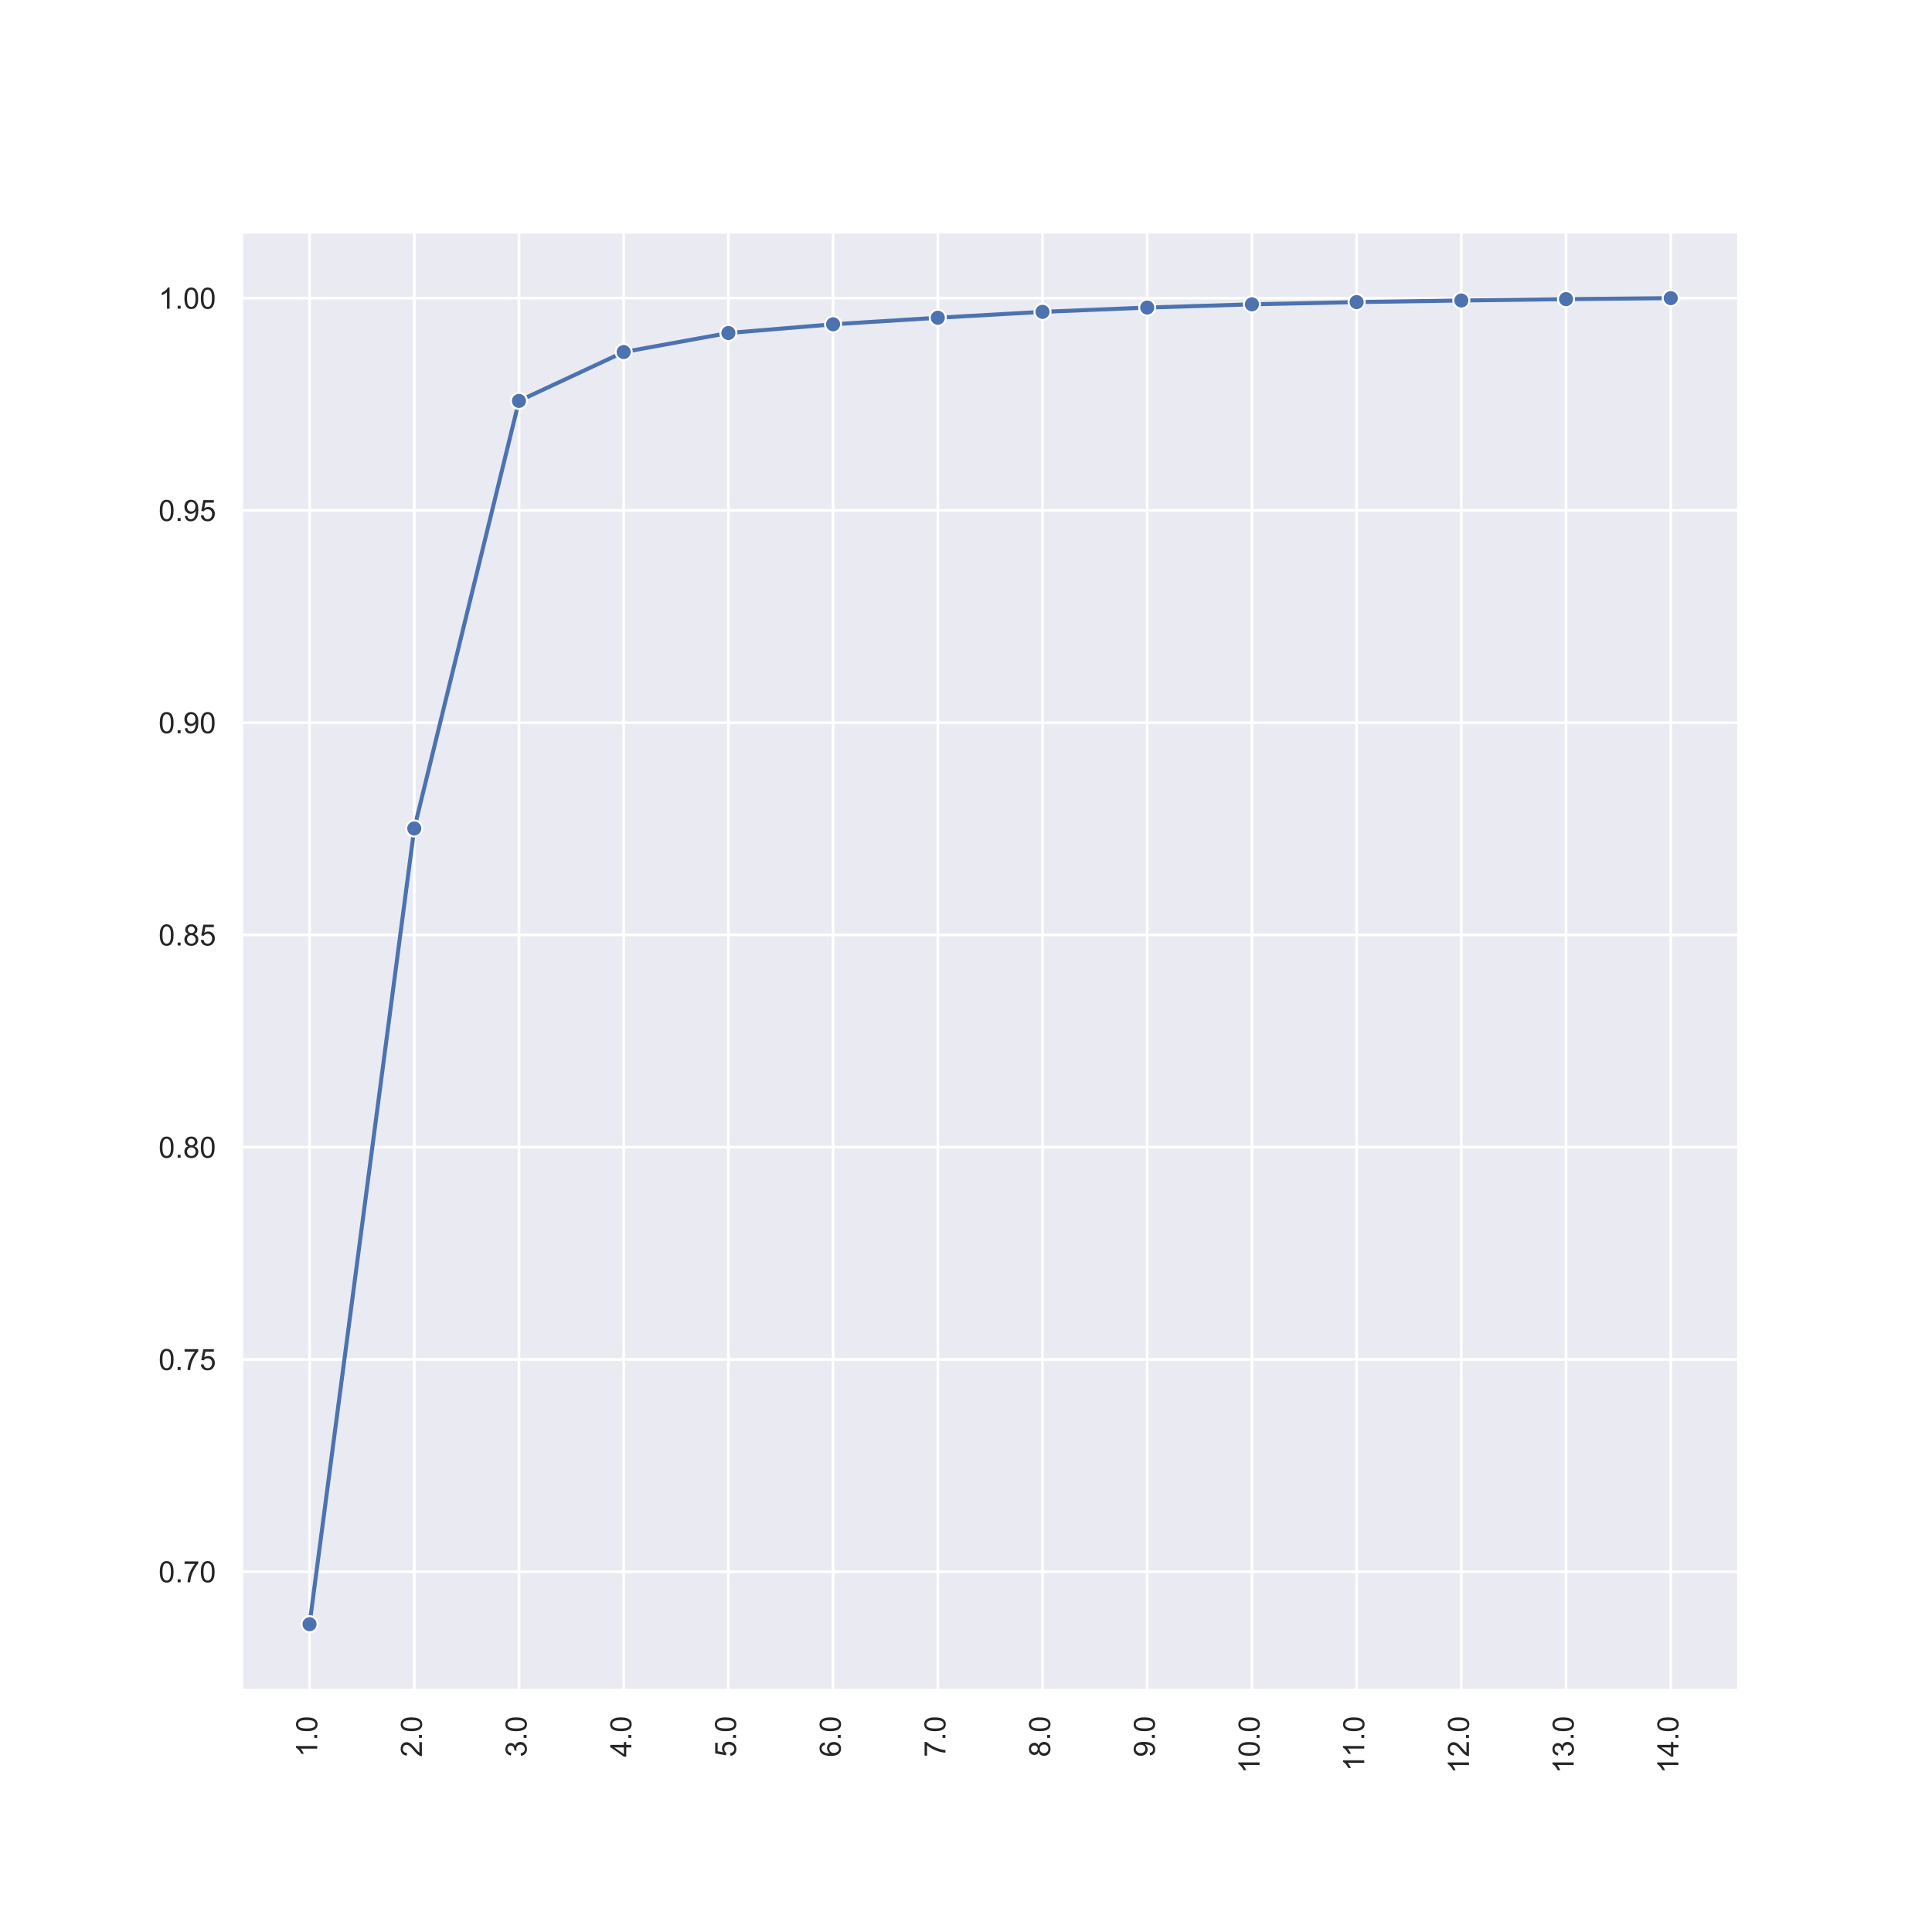
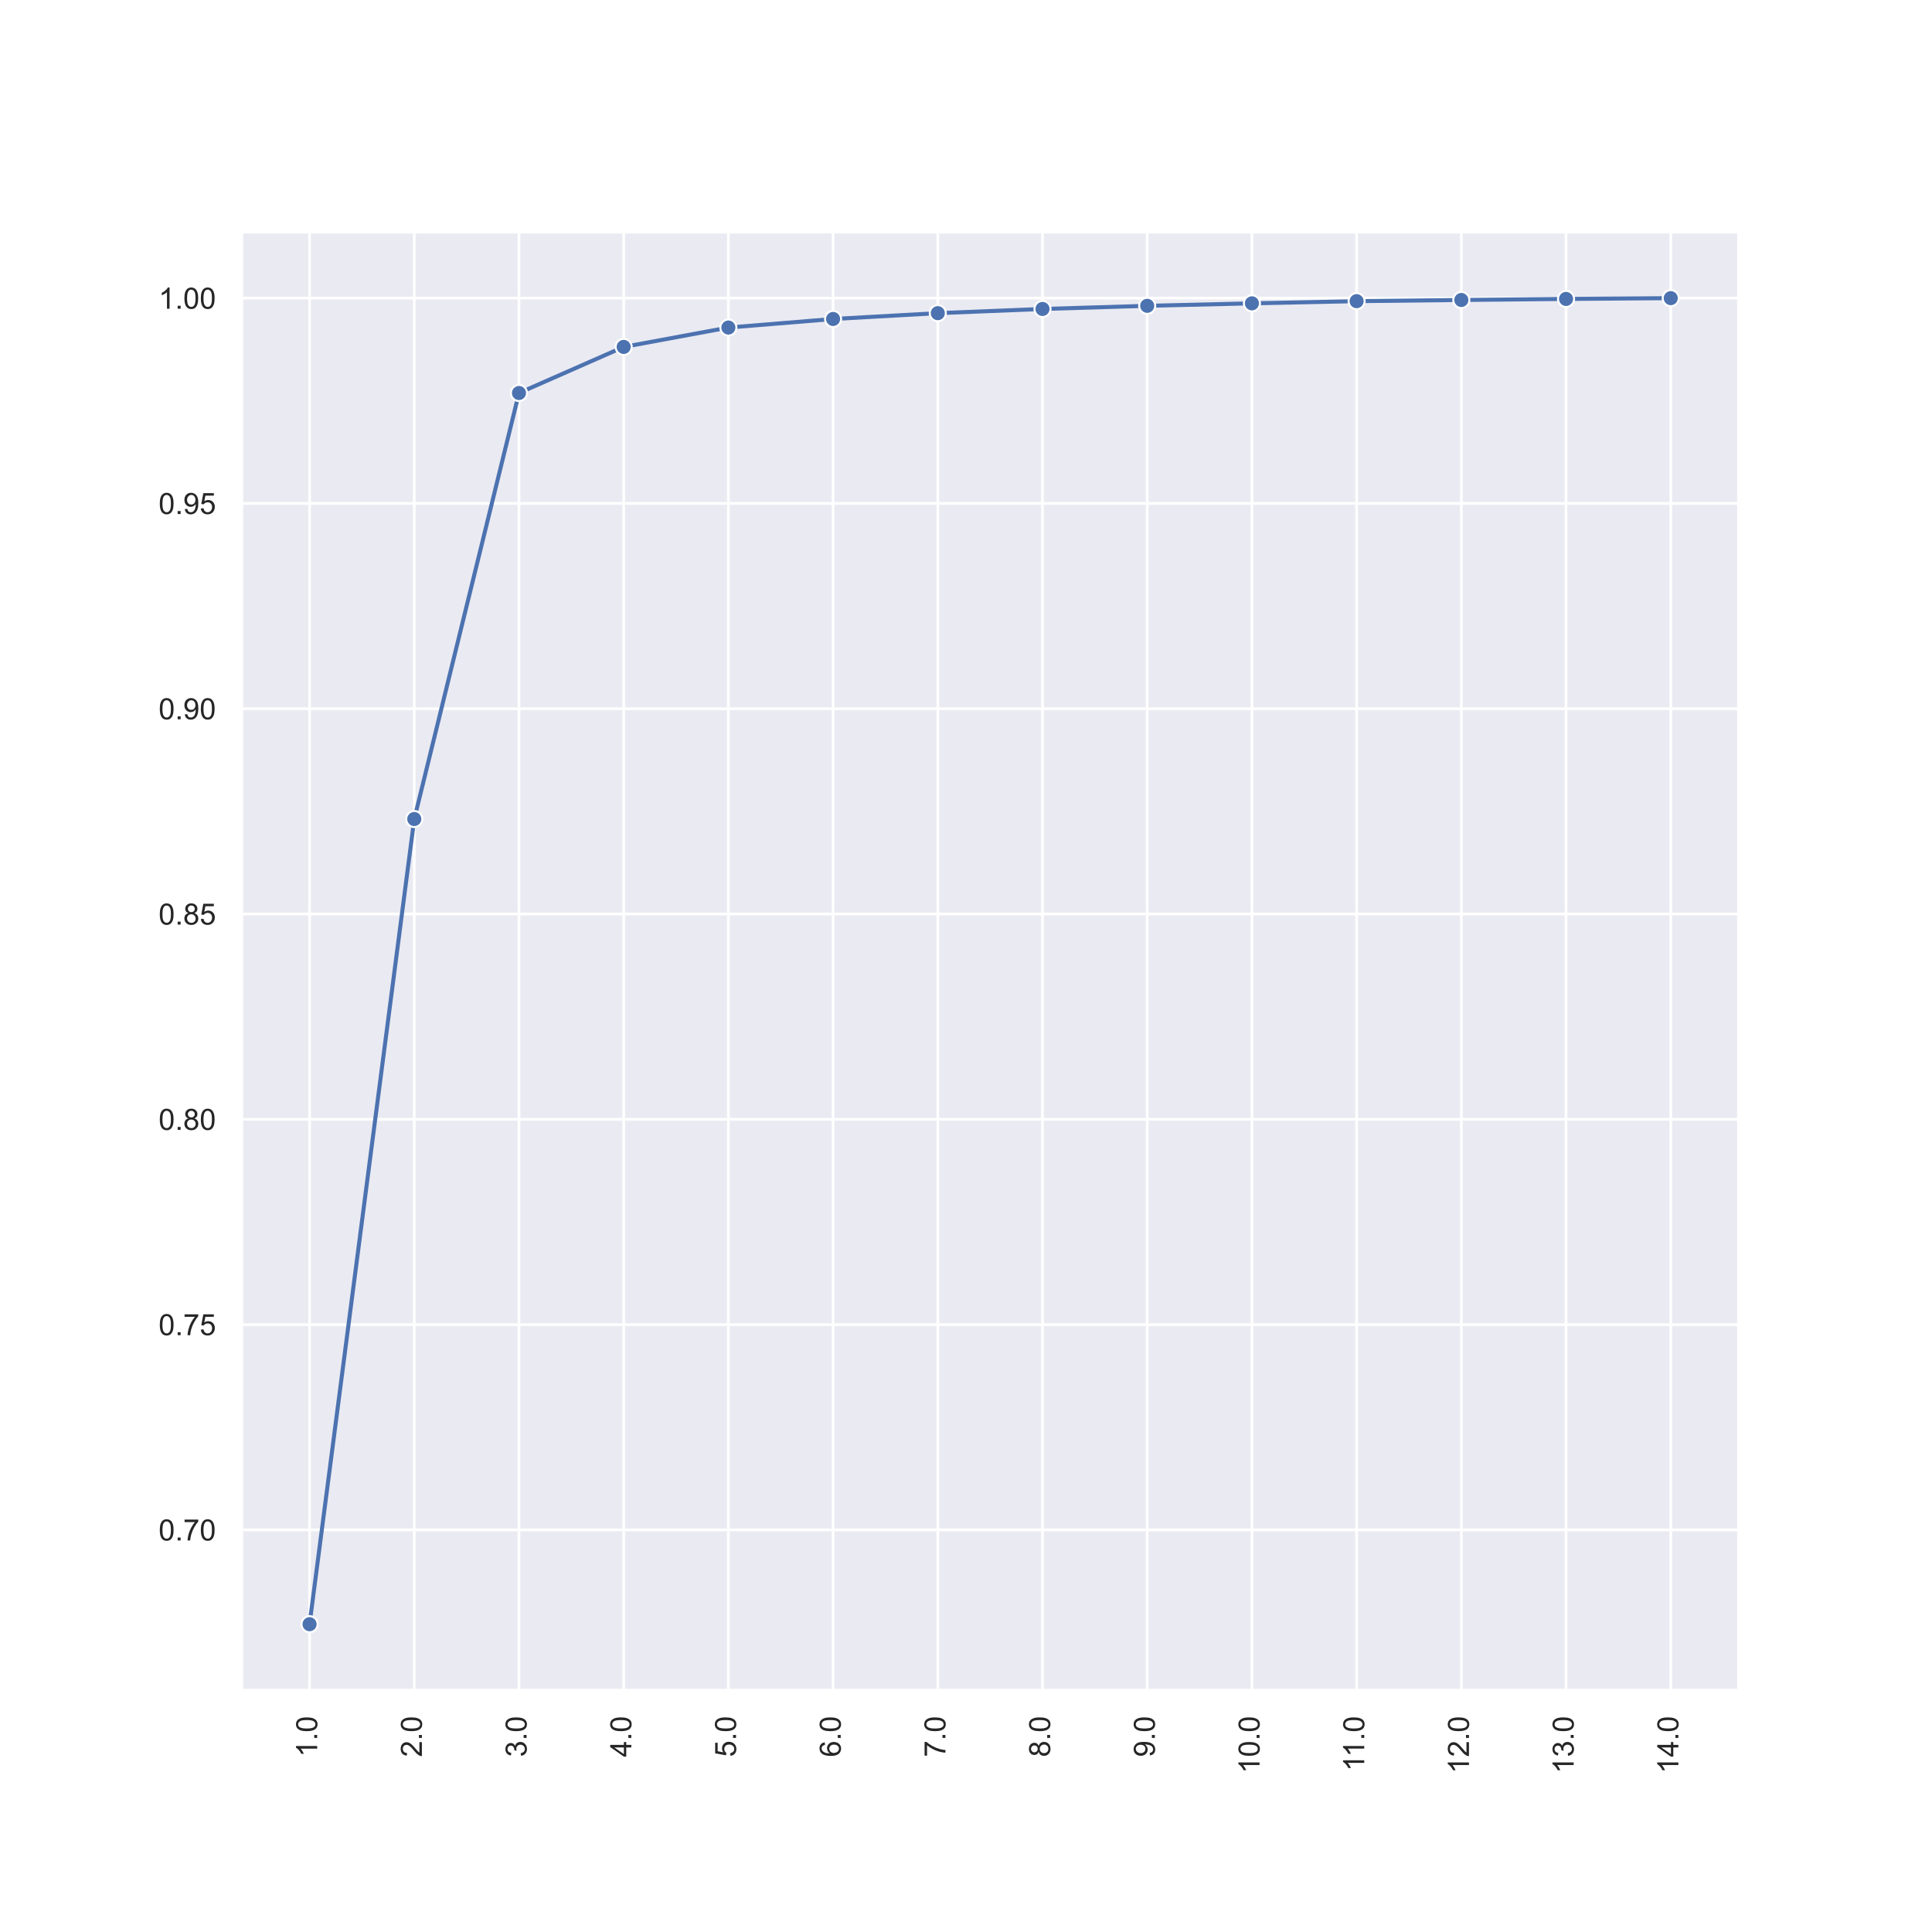
<svg xmlns="http://www.w3.org/2000/svg" xmlns:xlink="http://www.w3.org/1999/xlink" height="720pt" version="1.1" viewBox="0 0 720 720" width="720pt">
  <defs>
    <style type="text/css">
*{stroke-linecap:butt;stroke-linejoin:round;}
  </style>
  </defs>
  <g id="figure_1">
    <g id="patch_1">
      <path d="M 0 720  L 720 720  L 720 0  L 0 0  z " style="fill:#ffffff;" />
    </g>
    <g id="axes_1">
      <g id="patch_2">
        <path d="M 90 630  L 648 630  L 648 86.4  L 90 86.4  z " style="fill:#eaeaf2;" />
      </g>
      <g id="matplotlib.axis_1">
        <g id="xtick_1">
          <g id="line2d_1">
-             <path clip-path="url(#p90a807f732)" d="M 115.364 630  L 115.364 86.4  " style="fill:none;stroke:#ffffff;stroke-linecap:round;" />
+             <path clip-path="url(#pa1d2624504)" d="M 115.364 630  L 115.364 86.4  " style="fill:none;stroke:#ffffff;stroke-linecap:round;" />
          </g>
          <g id="text_1">
            <defs>
              <path d="M 37.25 0  L 28.469 0  L 28.469 56  Q 25.297 52.984 20.141 49.953  Q 14.984 46.922 10.891 45.406  L 10.891 53.906  Q 18.266 57.375 23.781 62.297  Q 29.297 67.234 31.594 71.875  L 37.25 71.875  z " id="ArialMT-49" />
              <path d="M 9.078 0  L 9.078 10.016  L 19.094 10.016  L 19.094 0  z " id="ArialMT-46" />
              <path d="M 4.156 35.297  Q 4.156 48 6.766 55.734  Q 9.375 63.484 14.516 67.672  Q 19.672 71.875 27.484 71.875  Q 33.25 71.875 37.594 69.547  Q 41.938 67.234 44.766 62.859  Q 47.609 58.5 49.219 52.219  Q 50.828 45.953 50.828 35.297  Q 50.828 22.703 48.234 14.969  Q 45.656 7.234 40.5 3  Q 35.359 -1.219 27.484 -1.219  Q 17.141 -1.219 11.234 6.203  Q 4.156 15.141 4.156 35.297  z M 13.188 35.297  Q 13.188 17.672 17.312 11.828  Q 21.438 6 27.484 6  Q 33.547 6 37.672 11.859  Q 41.797 17.719 41.797 35.297  Q 41.797 52.984 37.672 58.781  Q 33.547 64.594 27.391 64.594  Q 21.344 64.594 17.719 59.469  Q 13.188 52.938 13.188 35.297  z " id="ArialMT-48" />
            </defs>
            <g style="fill:#262626;" transform="translate(118.2073 654.79)rotate(-90)scale(0.11 -0.11)">
              <use xlink:href="#ArialMT-49" />
              <use x="55.615" xlink:href="#ArialMT-46" />
              <use x="83.398" xlink:href="#ArialMT-48" />
            </g>
          </g>
        </g>
        <g id="xtick_2">
          <g id="line2d_2">
-             <path clip-path="url(#p90a807f732)" d="M 154.385 630  L 154.385 86.4  " style="fill:none;stroke:#ffffff;stroke-linecap:round;" />
+             <path clip-path="url(#pa1d2624504)" d="M 154.385 630  L 154.385 86.4  " style="fill:none;stroke:#ffffff;stroke-linecap:round;" />
          </g>
          <g id="text_2">
            <defs>
              <path d="M 50.344 8.453  L 50.344 0  L 3.031 0  Q 2.938 3.172 4.047 6.109  Q 5.859 10.938 9.828 15.625  Q 13.812 20.312 21.344 26.469  Q 33.016 36.031 37.109 41.625  Q 41.219 47.219 41.219 52.203  Q 41.219 57.422 37.469 61  Q 33.734 64.594 27.734 64.594  Q 21.391 64.594 17.578 60.781  Q 13.766 56.984 13.719 50.25  L 4.688 51.172  Q 5.609 61.281 11.656 66.578  Q 17.719 71.875 27.938 71.875  Q 38.234 71.875 44.234 66.156  Q 50.25 60.453 50.25 52  Q 50.25 47.703 48.484 43.547  Q 46.734 39.406 42.656 34.812  Q 38.578 30.219 29.109 22.219  Q 21.188 15.578 18.938 13.203  Q 16.703 10.844 15.234 8.453  z " id="ArialMT-50" />
            </defs>
            <g style="fill:#262626;" transform="translate(157.2283 654.79)rotate(-90)scale(0.11 -0.11)">
              <use xlink:href="#ArialMT-50" />
              <use x="55.615" xlink:href="#ArialMT-46" />
              <use x="83.398" xlink:href="#ArialMT-48" />
            </g>
          </g>
        </g>
        <g id="xtick_3">
          <g id="line2d_3">
-             <path clip-path="url(#p90a807f732)" d="M 193.406 630  L 193.406 86.4  " style="fill:none;stroke:#ffffff;stroke-linecap:round;" />
+             <path clip-path="url(#pa1d2624504)" d="M 193.406 630  L 193.406 86.4  " style="fill:none;stroke:#ffffff;stroke-linecap:round;" />
          </g>
          <g id="text_3">
            <defs>
              <path d="M 4.203 18.891  L 12.984 20.062  Q 14.5 12.594 18.141 9.297  Q 21.781 6 27 6  Q 33.203 6 37.469 10.297  Q 41.75 14.594 41.75 20.953  Q 41.75 27 37.797 30.922  Q 33.844 34.859 27.734 34.859  Q 25.25 34.859 21.531 33.891  L 22.516 41.609  Q 23.391 41.5 23.922 41.5  Q 29.547 41.5 34.031 44.422  Q 38.531 47.359 38.531 53.469  Q 38.531 58.297 35.25 61.469  Q 31.984 64.656 26.812 64.656  Q 21.688 64.656 18.266 61.422  Q 14.844 58.203 13.875 51.766  L 5.078 53.328  Q 6.688 62.156 12.391 67.016  Q 18.109 71.875 26.609 71.875  Q 32.469 71.875 37.391 69.359  Q 42.328 66.844 44.938 62.5  Q 47.562 58.156 47.562 53.266  Q 47.562 48.641 45.062 44.828  Q 42.578 41.016 37.703 38.766  Q 44.047 37.312 47.562 32.688  Q 51.078 28.078 51.078 21.141  Q 51.078 11.766 44.234 5.25  Q 37.406 -1.266 26.953 -1.266  Q 17.531 -1.266 11.297 4.344  Q 5.078 9.969 4.203 18.891  z " id="ArialMT-51" />
            </defs>
            <g style="fill:#262626;" transform="translate(196.2493 654.79)rotate(-90)scale(0.11 -0.11)">
              <use xlink:href="#ArialMT-51" />
              <use x="55.615" xlink:href="#ArialMT-46" />
              <use x="83.398" xlink:href="#ArialMT-48" />
            </g>
          </g>
        </g>
        <g id="xtick_4">
          <g id="line2d_4">
-             <path clip-path="url(#p90a807f732)" d="M 232.427 630  L 232.427 86.4  " style="fill:none;stroke:#ffffff;stroke-linecap:round;" />
+             <path clip-path="url(#pa1d2624504)" d="M 232.427 630  L 232.427 86.4  " style="fill:none;stroke:#ffffff;stroke-linecap:round;" />
          </g>
          <g id="text_4">
            <defs>
              <path d="M 32.328 0  L 32.328 17.141  L 1.266 17.141  L 1.266 25.203  L 33.938 71.578  L 41.109 71.578  L 41.109 25.203  L 50.781 25.203  L 50.781 17.141  L 41.109 17.141  L 41.109 0  z M 32.328 25.203  L 32.328 57.469  L 9.906 25.203  z " id="ArialMT-52" />
            </defs>
            <g style="fill:#262626;" transform="translate(235.2702 654.79)rotate(-90)scale(0.11 -0.11)">
              <use xlink:href="#ArialMT-52" />
              <use x="55.615" xlink:href="#ArialMT-46" />
              <use x="83.398" xlink:href="#ArialMT-48" />
            </g>
          </g>
        </g>
        <g id="xtick_5">
          <g id="line2d_5">
-             <path clip-path="url(#p90a807f732)" d="M 271.448 630  L 271.448 86.4  " style="fill:none;stroke:#ffffff;stroke-linecap:round;" />
+             <path clip-path="url(#pa1d2624504)" d="M 271.448 630  L 271.448 86.4  " style="fill:none;stroke:#ffffff;stroke-linecap:round;" />
          </g>
          <g id="text_5">
            <defs>
              <path d="M 4.156 18.75  L 13.375 19.531  Q 14.406 12.797 18.141 9.391  Q 21.875 6 27.156 6  Q 33.5 6 37.891 10.781  Q 42.281 15.578 42.281 23.484  Q 42.281 31 38.062 35.344  Q 33.844 39.703 27 39.703  Q 22.75 39.703 19.328 37.766  Q 15.922 35.844 13.969 32.766  L 5.719 33.844  L 12.641 70.609  L 48.25 70.609  L 48.25 62.203  L 19.672 62.203  L 15.828 42.969  Q 22.266 47.469 29.344 47.469  Q 38.719 47.469 45.156 40.969  Q 51.609 34.469 51.609 24.266  Q 51.609 14.547 45.953 7.469  Q 39.062 -1.219 27.156 -1.219  Q 17.391 -1.219 11.203 4.25  Q 5.031 9.719 4.156 18.75  z " id="ArialMT-53" />
            </defs>
            <g style="fill:#262626;" transform="translate(274.2912 654.79)rotate(-90)scale(0.11 -0.11)">
              <use xlink:href="#ArialMT-53" />
              <use x="55.615" xlink:href="#ArialMT-46" />
              <use x="83.398" xlink:href="#ArialMT-48" />
            </g>
          </g>
        </g>
        <g id="xtick_6">
          <g id="line2d_6">
-             <path clip-path="url(#p90a807f732)" d="M 310.469 630  L 310.469 86.4  " style="fill:none;stroke:#ffffff;stroke-linecap:round;" />
+             <path clip-path="url(#pa1d2624504)" d="M 310.469 630  L 310.469 86.4  " style="fill:none;stroke:#ffffff;stroke-linecap:round;" />
          </g>
          <g id="text_6">
            <defs>
              <path d="M 49.75 54.047  L 41.016 53.375  Q 39.844 58.547 37.703 60.891  Q 34.125 64.656 28.906 64.656  Q 24.703 64.656 21.531 62.312  Q 17.391 59.281 14.984 53.469  Q 12.594 47.656 12.5 36.922  Q 15.672 41.75 20.266 44.094  Q 24.859 46.438 29.891 46.438  Q 38.672 46.438 44.844 39.969  Q 51.031 33.5 51.031 23.25  Q 51.031 16.5 48.125 10.719  Q 45.219 4.938 40.141 1.859  Q 35.062 -1.219 28.609 -1.219  Q 17.625 -1.219 10.688 6.859  Q 3.766 14.938 3.766 33.5  Q 3.766 54.25 11.422 63.672  Q 18.109 71.875 29.438 71.875  Q 37.891 71.875 43.281 67.141  Q 48.688 62.406 49.75 54.047  z M 13.875 23.188  Q 13.875 18.656 15.797 14.5  Q 17.719 10.359 21.188 8.172  Q 24.656 6 28.469 6  Q 34.031 6 38.031 10.484  Q 42.047 14.984 42.047 22.703  Q 42.047 30.125 38.078 34.391  Q 34.125 38.672 28.125 38.672  Q 22.172 38.672 18.016 34.391  Q 13.875 30.125 13.875 23.188  z " id="ArialMT-54" />
            </defs>
            <g style="fill:#262626;" transform="translate(313.3122 654.79)rotate(-90)scale(0.11 -0.11)">
              <use xlink:href="#ArialMT-54" />
              <use x="55.615" xlink:href="#ArialMT-46" />
              <use x="83.398" xlink:href="#ArialMT-48" />
            </g>
          </g>
        </g>
        <g id="xtick_7">
          <g id="line2d_7">
-             <path clip-path="url(#p90a807f732)" d="M 349.49 630  L 349.49 86.4  " style="fill:none;stroke:#ffffff;stroke-linecap:round;" />
+             <path clip-path="url(#pa1d2624504)" d="M 349.49 630  L 349.49 86.4  " style="fill:none;stroke:#ffffff;stroke-linecap:round;" />
          </g>
          <g id="text_7">
            <defs>
              <path d="M 4.734 62.203  L 4.734 70.656  L 51.078 70.656  L 51.078 63.812  Q 44.234 56.547 37.516 44.484  Q 30.812 32.422 27.156 19.672  Q 24.516 10.688 23.781 0  L 14.75 0  Q 14.891 8.453 18.062 20.406  Q 21.234 32.375 27.172 43.484  Q 33.109 54.594 39.797 62.203  z " id="ArialMT-55" />
            </defs>
            <g style="fill:#262626;" transform="translate(352.3332 654.79)rotate(-90)scale(0.11 -0.11)">
              <use xlink:href="#ArialMT-55" />
              <use x="55.615" xlink:href="#ArialMT-46" />
              <use x="83.398" xlink:href="#ArialMT-48" />
            </g>
          </g>
        </g>
        <g id="xtick_8">
          <g id="line2d_8">
-             <path clip-path="url(#p90a807f732)" d="M 388.51 630  L 388.51 86.4  " style="fill:none;stroke:#ffffff;stroke-linecap:round;" />
+             <path clip-path="url(#pa1d2624504)" d="M 388.51 630  L 388.51 86.4  " style="fill:none;stroke:#ffffff;stroke-linecap:round;" />
          </g>
          <g id="text_8">
            <defs>
              <path d="M 17.672 38.812  Q 12.203 40.828 9.562 44.531  Q 6.938 48.25 6.938 53.422  Q 6.938 61.234 12.547 66.547  Q 18.172 71.875 27.484 71.875  Q 36.859 71.875 42.578 66.422  Q 48.297 60.984 48.297 53.172  Q 48.297 48.188 45.672 44.5  Q 43.062 40.828 37.75 38.812  Q 44.344 36.672 47.781 31.875  Q 51.219 27.094 51.219 20.453  Q 51.219 11.281 44.719 5.031  Q 38.234 -1.219 27.641 -1.219  Q 17.047 -1.219 10.547 5.047  Q 4.047 11.328 4.047 20.703  Q 4.047 27.688 7.594 32.391  Q 11.141 37.109 17.672 38.812  z M 15.922 53.719  Q 15.922 48.641 19.188 45.406  Q 22.469 42.188 27.688 42.188  Q 32.766 42.188 36.016 45.375  Q 39.266 48.578 39.266 53.219  Q 39.266 58.062 35.906 61.359  Q 32.562 64.656 27.594 64.656  Q 22.562 64.656 19.234 61.422  Q 15.922 58.203 15.922 53.719  z M 13.094 20.656  Q 13.094 16.891 14.875 13.375  Q 16.656 9.859 20.172 7.922  Q 23.688 6 27.734 6  Q 34.031 6 38.125 10.047  Q 42.234 14.109 42.234 20.359  Q 42.234 26.703 38.016 30.859  Q 33.797 35.016 27.438 35.016  Q 21.234 35.016 17.156 30.906  Q 13.094 26.812 13.094 20.656  z " id="ArialMT-56" />
            </defs>
            <g style="fill:#262626;" transform="translate(391.3542 654.79)rotate(-90)scale(0.11 -0.11)">
              <use xlink:href="#ArialMT-56" />
              <use x="55.615" xlink:href="#ArialMT-46" />
              <use x="83.398" xlink:href="#ArialMT-48" />
            </g>
          </g>
        </g>
        <g id="xtick_9">
          <g id="line2d_9">
-             <path clip-path="url(#p90a807f732)" d="M 427.531 630  L 427.531 86.4  " style="fill:none;stroke:#ffffff;stroke-linecap:round;" />
+             <path clip-path="url(#pa1d2624504)" d="M 427.531 630  L 427.531 86.4  " style="fill:none;stroke:#ffffff;stroke-linecap:round;" />
          </g>
          <g id="text_9">
            <defs>
              <path d="M 5.469 16.547  L 13.922 17.328  Q 14.984 11.375 18.016 8.688  Q 21.047 6 25.781 6  Q 29.828 6 32.875 7.859  Q 35.938 9.719 37.891 12.812  Q 39.844 15.922 41.156 21.188  Q 42.484 26.469 42.484 31.938  Q 42.484 32.516 42.438 33.688  Q 39.797 29.5 35.234 26.875  Q 30.672 24.266 25.344 24.266  Q 16.453 24.266 10.297 30.703  Q 4.156 37.156 4.156 47.703  Q 4.156 58.594 10.578 65.234  Q 17 71.875 26.656 71.875  Q 33.641 71.875 39.422 68.109  Q 45.219 64.359 48.219 57.391  Q 51.219 50.438 51.219 37.25  Q 51.219 23.531 48.234 15.406  Q 45.266 7.281 39.375 3.031  Q 33.5 -1.219 25.594 -1.219  Q 17.188 -1.219 11.859 3.438  Q 6.547 8.109 5.469 16.547  z M 41.453 48.141  Q 41.453 55.719 37.422 60.156  Q 33.406 64.594 27.734 64.594  Q 21.875 64.594 17.531 59.812  Q 13.188 55.031 13.188 47.406  Q 13.188 40.578 17.312 36.297  Q 21.438 32.031 27.484 32.031  Q 33.594 32.031 37.516 36.297  Q 41.453 40.578 41.453 48.141  z " id="ArialMT-57" />
            </defs>
            <g style="fill:#262626;" transform="translate(430.3751 654.79)rotate(-90)scale(0.11 -0.11)">
              <use xlink:href="#ArialMT-57" />
              <use x="55.615" xlink:href="#ArialMT-46" />
              <use x="83.398" xlink:href="#ArialMT-48" />
            </g>
          </g>
        </g>
        <g id="xtick_10">
          <g id="line2d_10">
-             <path clip-path="url(#p90a807f732)" d="M 466.552 630  L 466.552 86.4  " style="fill:none;stroke:#ffffff;stroke-linecap:round;" />
+             <path clip-path="url(#pa1d2624504)" d="M 466.552 630  L 466.552 86.4  " style="fill:none;stroke:#ffffff;stroke-linecap:round;" />
          </g>
          <g id="text_10">
            <g style="fill:#262626;" transform="translate(469.3961 660.907)rotate(-90)scale(0.11 -0.11)">
              <use xlink:href="#ArialMT-49" />
              <use x="55.615" xlink:href="#ArialMT-48" />
              <use x="111.23" xlink:href="#ArialMT-46" />
              <use x="139.014" xlink:href="#ArialMT-48" />
            </g>
          </g>
        </g>
        <g id="xtick_11">
          <g id="line2d_11">
-             <path clip-path="url(#p90a807f732)" d="M 505.573 630  L 505.573 86.4  " style="fill:none;stroke:#ffffff;stroke-linecap:round;" />
+             <path clip-path="url(#pa1d2624504)" d="M 505.573 630  L 505.573 86.4  " style="fill:none;stroke:#ffffff;stroke-linecap:round;" />
          </g>
          <g id="text_11">
            <g style="fill:#262626;" transform="translate(508.4171 660.0958)rotate(-90)scale(0.11 -0.11)">
              <use xlink:href="#ArialMT-49" />
              <use x="48.24" xlink:href="#ArialMT-49" />
              <use x="103.855" xlink:href="#ArialMT-46" />
              <use x="131.639" xlink:href="#ArialMT-48" />
            </g>
          </g>
        </g>
        <g id="xtick_12">
          <g id="line2d_12">
-             <path clip-path="url(#p90a807f732)" d="M 544.594 630  L 544.594 86.4  " style="fill:none;stroke:#ffffff;stroke-linecap:round;" />
+             <path clip-path="url(#pa1d2624504)" d="M 544.594 630  L 544.594 86.4  " style="fill:none;stroke:#ffffff;stroke-linecap:round;" />
          </g>
          <g id="text_12">
            <g style="fill:#262626;" transform="translate(547.4381 660.907)rotate(-90)scale(0.11 -0.11)">
              <use xlink:href="#ArialMT-49" />
              <use x="55.615" xlink:href="#ArialMT-50" />
              <use x="111.23" xlink:href="#ArialMT-46" />
              <use x="139.014" xlink:href="#ArialMT-48" />
            </g>
          </g>
        </g>
        <g id="xtick_13">
          <g id="line2d_13">
-             <path clip-path="url(#p90a807f732)" d="M 583.615 630  L 583.615 86.4  " style="fill:none;stroke:#ffffff;stroke-linecap:round;" />
+             <path clip-path="url(#pa1d2624504)" d="M 583.615 630  L 583.615 86.4  " style="fill:none;stroke:#ffffff;stroke-linecap:round;" />
          </g>
          <g id="text_13">
            <g style="fill:#262626;" transform="translate(586.4591 660.907)rotate(-90)scale(0.11 -0.11)">
              <use xlink:href="#ArialMT-49" />
              <use x="55.615" xlink:href="#ArialMT-51" />
              <use x="111.23" xlink:href="#ArialMT-46" />
              <use x="139.014" xlink:href="#ArialMT-48" />
            </g>
          </g>
        </g>
        <g id="xtick_14">
          <g id="line2d_14">
-             <path clip-path="url(#p90a807f732)" d="M 622.636 630  L 622.636 86.4  " style="fill:none;stroke:#ffffff;stroke-linecap:round;" />
+             <path clip-path="url(#pa1d2624504)" d="M 622.636 630  L 622.636 86.4  " style="fill:none;stroke:#ffffff;stroke-linecap:round;" />
          </g>
          <g id="text_14">
            <g style="fill:#262626;" transform="translate(625.48 660.907)rotate(-90)scale(0.11 -0.11)">
              <use xlink:href="#ArialMT-49" />
              <use x="55.615" xlink:href="#ArialMT-52" />
              <use x="111.23" xlink:href="#ArialMT-46" />
              <use x="139.014" xlink:href="#ArialMT-48" />
            </g>
          </g>
        </g>
      </g>
      <g id="matplotlib.axis_2">
        <g id="ytick_1">
          <g id="line2d_15">
-             <path clip-path="url(#p90a807f732)" d="M 90 585.738  L 648 585.738  " style="fill:none;stroke:#ffffff;stroke-linecap:round;" />
+             <path clip-path="url(#pa1d2624504)" d="M 90 570.148  L 648 570.148  " style="fill:none;stroke:#ffffff;stroke-linecap:round;" />
          </g>
          <g id="text_15">
-             <g style="fill:#262626;" transform="translate(59.09297 589.6745)scale(0.11 -0.11)">
+             <g style="fill:#262626;" transform="translate(59.09297 574.0849)scale(0.11 -0.11)">
              <use xlink:href="#ArialMT-48" />
              <use x="55.615" xlink:href="#ArialMT-46" />
              <use x="83.398" xlink:href="#ArialMT-55" />
              <use x="139.014" xlink:href="#ArialMT-48" />
            </g>
          </g>
        </g>
        <g id="ytick_2">
          <g id="line2d_16">
-             <path clip-path="url(#p90a807f732)" d="M 90 506.633  L 648 506.633  " style="fill:none;stroke:#ffffff;stroke-linecap:round;" />
+             <path clip-path="url(#pa1d2624504)" d="M 90 493.642  L 648 493.642  " style="fill:none;stroke:#ffffff;stroke-linecap:round;" />
          </g>
          <g id="text_16">
-             <g style="fill:#262626;" transform="translate(59.09297 510.5698)scale(0.11 -0.11)">
+             <g style="fill:#262626;" transform="translate(59.09297 497.5784)scale(0.11 -0.11)">
              <use xlink:href="#ArialMT-48" />
              <use x="55.615" xlink:href="#ArialMT-46" />
              <use x="83.398" xlink:href="#ArialMT-55" />
              <use x="139.014" xlink:href="#ArialMT-53" />
            </g>
          </g>
        </g>
        <g id="ytick_3">
          <g id="line2d_17">
-             <path clip-path="url(#p90a807f732)" d="M 90 427.528  L 648 427.528  " style="fill:none;stroke:#ffffff;stroke-linecap:round;" />
+             <path clip-path="url(#pa1d2624504)" d="M 90 417.135  L 648 417.135  " style="fill:none;stroke:#ffffff;stroke-linecap:round;" />
          </g>
          <g id="text_17">
-             <g style="fill:#262626;" transform="translate(59.09297 431.465)scale(0.11 -0.11)">
+             <g style="fill:#262626;" transform="translate(59.09297 421.0719)scale(0.11 -0.11)">
              <use xlink:href="#ArialMT-48" />
              <use x="55.615" xlink:href="#ArialMT-46" />
              <use x="83.398" xlink:href="#ArialMT-56" />
              <use x="139.014" xlink:href="#ArialMT-48" />
            </g>
          </g>
        </g>
        <g id="ytick_4">
          <g id="line2d_18">
-             <path clip-path="url(#p90a807f732)" d="M 90 348.423  L 648 348.423  " style="fill:none;stroke:#ffffff;stroke-linecap:round;" />
+             <path clip-path="url(#pa1d2624504)" d="M 90 340.629  L 648 340.629  " style="fill:none;stroke:#ffffff;stroke-linecap:round;" />
          </g>
          <g id="text_18">
-             <g style="fill:#262626;" transform="translate(59.09297 352.3602)scale(0.11 -0.11)">
+             <g style="fill:#262626;" transform="translate(59.09297 344.5654)scale(0.11 -0.11)">
              <use xlink:href="#ArialMT-48" />
              <use x="55.615" xlink:href="#ArialMT-46" />
              <use x="83.398" xlink:href="#ArialMT-56" />
              <use x="139.014" xlink:href="#ArialMT-53" />
            </g>
          </g>
        </g>
        <g id="ytick_5">
          <g id="line2d_19">
-             <path clip-path="url(#p90a807f732)" d="M 90 269.319  L 648 269.319  " style="fill:none;stroke:#ffffff;stroke-linecap:round;" />
+             <path clip-path="url(#pa1d2624504)" d="M 90 264.122  L 648 264.122  " style="fill:none;stroke:#ffffff;stroke-linecap:round;" />
          </g>
          <g id="text_19">
-             <g style="fill:#262626;" transform="translate(59.09297 273.2554)scale(0.11 -0.11)">
+             <g style="fill:#262626;" transform="translate(59.09297 268.0589)scale(0.11 -0.11)">
              <use xlink:href="#ArialMT-48" />
              <use x="55.615" xlink:href="#ArialMT-46" />
              <use x="83.398" xlink:href="#ArialMT-57" />
              <use x="139.014" xlink:href="#ArialMT-48" />
            </g>
          </g>
        </g>
        <g id="ytick_6">
          <g id="line2d_20">
-             <path clip-path="url(#p90a807f732)" d="M 90 190.214  L 648 190.214  " style="fill:none;stroke:#ffffff;stroke-linecap:round;" />
+             <path clip-path="url(#pa1d2624504)" d="M 90 187.616  L 648 187.616  " style="fill:none;stroke:#ffffff;stroke-linecap:round;" />
          </g>
          <g id="text_20">
-             <g style="fill:#262626;" transform="translate(59.09297 194.1507)scale(0.11 -0.11)">
+             <g style="fill:#262626;" transform="translate(59.09297 191.5524)scale(0.11 -0.11)">
              <use xlink:href="#ArialMT-48" />
              <use x="55.615" xlink:href="#ArialMT-46" />
              <use x="83.398" xlink:href="#ArialMT-57" />
              <use x="139.014" xlink:href="#ArialMT-53" />
            </g>
          </g>
        </g>
        <g id="ytick_7">
          <g id="line2d_21">
-             <path clip-path="url(#p90a807f732)" d="M 90 111.109  L 648 111.109  " style="fill:none;stroke:#ffffff;stroke-linecap:round;" />
+             <path clip-path="url(#pa1d2624504)" d="M 90 111.109  L 648 111.109  " style="fill:none;stroke:#ffffff;stroke-linecap:round;" />
          </g>
          <g id="text_21">
            <g style="fill:#262626;" transform="translate(59.09297 115.0459)scale(0.11 -0.11)">
              <use xlink:href="#ArialMT-49" />
              <use x="55.615" xlink:href="#ArialMT-46" />
              <use x="83.398" xlink:href="#ArialMT-48" />
              <use x="139.014" xlink:href="#ArialMT-48" />
            </g>
          </g>
        </g>
      </g>
      <g id="line2d_22">
-         <path clip-path="url(#p90a807f732)" d="M 115.364 605.291  L 154.385 308.757  L 193.406 149.416  L 232.427 131.194  L 271.448 124.099  L 310.469 120.852  L 349.49 118.415  L 388.51 116.216  L 427.531 114.621  L 466.552 113.416  L 505.573 112.577  L 544.594 111.988  L 583.615 111.482  L 622.636 111.109  " style="fill:none;stroke:#4c72b0;stroke-linecap:round;stroke-width:1.5;" />
+         <path clip-path="url(#pa1d2624504)" d="M 115.364 605.291  L 154.385 305.226  L 193.406 146.46  L 232.427 129.288  L 271.448 122.069  L 310.469 118.874  L 349.49 116.704  L 388.51 115.141  L 427.531 113.972  L 466.552 113.047  L 505.573 112.238  L 544.594 111.796  L 583.615 111.407  L 622.636 111.109  " style="fill:none;stroke:#4c72b0;stroke-linecap:round;stroke-width:1.5;" />
        <defs>
-           <path d="M 0 3  C 0.796 3 1.559 2.684 2.121 2.121  C 2.684 1.559 3 0.796 3 0  C 3 -0.796 2.684 -1.559 2.121 -2.121  C 1.559 -2.684 0.796 -3 0 -3  C -0.796 -3 -1.559 -2.684 -2.121 -2.121  C -2.684 -1.559 -3 -0.796 -3 0  C -3 0.796 -2.684 1.559 -2.121 2.121  C -1.559 2.684 -0.796 3 0 3  z " id="m62a659acd3" style="stroke:#ffffff;stroke-width:0.75;" />
+           <path d="M 0 3  C 0.796 3 1.559 2.684 2.121 2.121  C 2.684 1.559 3 0.796 3 0  C 3 -0.796 2.684 -1.559 2.121 -2.121  C 1.559 -2.684 0.796 -3 0 -3  C -0.796 -3 -1.559 -2.684 -2.121 -2.121  C -2.684 -1.559 -3 -0.796 -3 0  C -3 0.796 -2.684 1.559 -2.121 2.121  C -1.559 2.684 -0.796 3 0 3  z " id="m90ab6b353b" style="stroke:#ffffff;stroke-width:0.75;" />
        </defs>
-         <g clip-path="url(#p90a807f732)">
-           <use style="fill:#4c72b0;stroke:#ffffff;stroke-width:0.75;" x="115.364" xlink:href="#m62a659acd3" y="605.291" />
-           <use style="fill:#4c72b0;stroke:#ffffff;stroke-width:0.75;" x="154.385" xlink:href="#m62a659acd3" y="308.757" />
-           <use style="fill:#4c72b0;stroke:#ffffff;stroke-width:0.75;" x="193.406" xlink:href="#m62a659acd3" y="149.416" />
-           <use style="fill:#4c72b0;stroke:#ffffff;stroke-width:0.75;" x="232.427" xlink:href="#m62a659acd3" y="131.194" />
-           <use style="fill:#4c72b0;stroke:#ffffff;stroke-width:0.75;" x="271.448" xlink:href="#m62a659acd3" y="124.099" />
-           <use style="fill:#4c72b0;stroke:#ffffff;stroke-width:0.75;" x="310.469" xlink:href="#m62a659acd3" y="120.852" />
-           <use style="fill:#4c72b0;stroke:#ffffff;stroke-width:0.75;" x="349.49" xlink:href="#m62a659acd3" y="118.415" />
-           <use style="fill:#4c72b0;stroke:#ffffff;stroke-width:0.75;" x="388.51" xlink:href="#m62a659acd3" y="116.216" />
-           <use style="fill:#4c72b0;stroke:#ffffff;stroke-width:0.75;" x="427.531" xlink:href="#m62a659acd3" y="114.621" />
-           <use style="fill:#4c72b0;stroke:#ffffff;stroke-width:0.75;" x="466.552" xlink:href="#m62a659acd3" y="113.416" />
-           <use style="fill:#4c72b0;stroke:#ffffff;stroke-width:0.75;" x="505.573" xlink:href="#m62a659acd3" y="112.577" />
-           <use style="fill:#4c72b0;stroke:#ffffff;stroke-width:0.75;" x="544.594" xlink:href="#m62a659acd3" y="111.988" />
-           <use style="fill:#4c72b0;stroke:#ffffff;stroke-width:0.75;" x="583.615" xlink:href="#m62a659acd3" y="111.482" />
-           <use style="fill:#4c72b0;stroke:#ffffff;stroke-width:0.75;" x="622.636" xlink:href="#m62a659acd3" y="111.109" />
+         <g clip-path="url(#pa1d2624504)">
+           <use style="fill:#4c72b0;stroke:#ffffff;stroke-width:0.75;" x="115.364" xlink:href="#m90ab6b353b" y="605.291" />
+           <use style="fill:#4c72b0;stroke:#ffffff;stroke-width:0.75;" x="154.385" xlink:href="#m90ab6b353b" y="305.226" />
+           <use style="fill:#4c72b0;stroke:#ffffff;stroke-width:0.75;" x="193.406" xlink:href="#m90ab6b353b" y="146.46" />
+           <use style="fill:#4c72b0;stroke:#ffffff;stroke-width:0.75;" x="232.427" xlink:href="#m90ab6b353b" y="129.288" />
+           <use style="fill:#4c72b0;stroke:#ffffff;stroke-width:0.75;" x="271.448" xlink:href="#m90ab6b353b" y="122.069" />
+           <use style="fill:#4c72b0;stroke:#ffffff;stroke-width:0.75;" x="310.469" xlink:href="#m90ab6b353b" y="118.874" />
+           <use style="fill:#4c72b0;stroke:#ffffff;stroke-width:0.75;" x="349.49" xlink:href="#m90ab6b353b" y="116.704" />
+           <use style="fill:#4c72b0;stroke:#ffffff;stroke-width:0.75;" x="388.51" xlink:href="#m90ab6b353b" y="115.141" />
+           <use style="fill:#4c72b0;stroke:#ffffff;stroke-width:0.75;" x="427.531" xlink:href="#m90ab6b353b" y="113.972" />
+           <use style="fill:#4c72b0;stroke:#ffffff;stroke-width:0.75;" x="466.552" xlink:href="#m90ab6b353b" y="113.047" />
+           <use style="fill:#4c72b0;stroke:#ffffff;stroke-width:0.75;" x="505.573" xlink:href="#m90ab6b353b" y="112.238" />
+           <use style="fill:#4c72b0;stroke:#ffffff;stroke-width:0.75;" x="544.594" xlink:href="#m90ab6b353b" y="111.796" />
+           <use style="fill:#4c72b0;stroke:#ffffff;stroke-width:0.75;" x="583.615" xlink:href="#m90ab6b353b" y="111.407" />
+           <use style="fill:#4c72b0;stroke:#ffffff;stroke-width:0.75;" x="622.636" xlink:href="#m90ab6b353b" y="111.109" />
        </g>
      </g>
      <g id="patch_3">
        <path d="M 90 630  L 90 86.4  " style="fill:none;stroke:#ffffff;stroke-linecap:square;stroke-linejoin:miter;stroke-width:1.25;" />
      </g>
      <g id="patch_4">
        <path d="M 648 630  L 648 86.4  " style="fill:none;stroke:#ffffff;stroke-linecap:square;stroke-linejoin:miter;stroke-width:1.25;" />
      </g>
      <g id="patch_5">
        <path d="M 90 630  L 648 630  " style="fill:none;stroke:#ffffff;stroke-linecap:square;stroke-linejoin:miter;stroke-width:1.25;" />
      </g>
      <g id="patch_6">
        <path d="M 90 86.4  L 648 86.4  " style="fill:none;stroke:#ffffff;stroke-linecap:square;stroke-linejoin:miter;stroke-width:1.25;" />
      </g>
    </g>
  </g>
  <defs>
-     <clipPath id="p90a807f732">
+     <clipPath id="pa1d2624504">
      <rect height="543.6" width="558" x="90" y="86.4" />
    </clipPath>
  </defs>
</svg>
